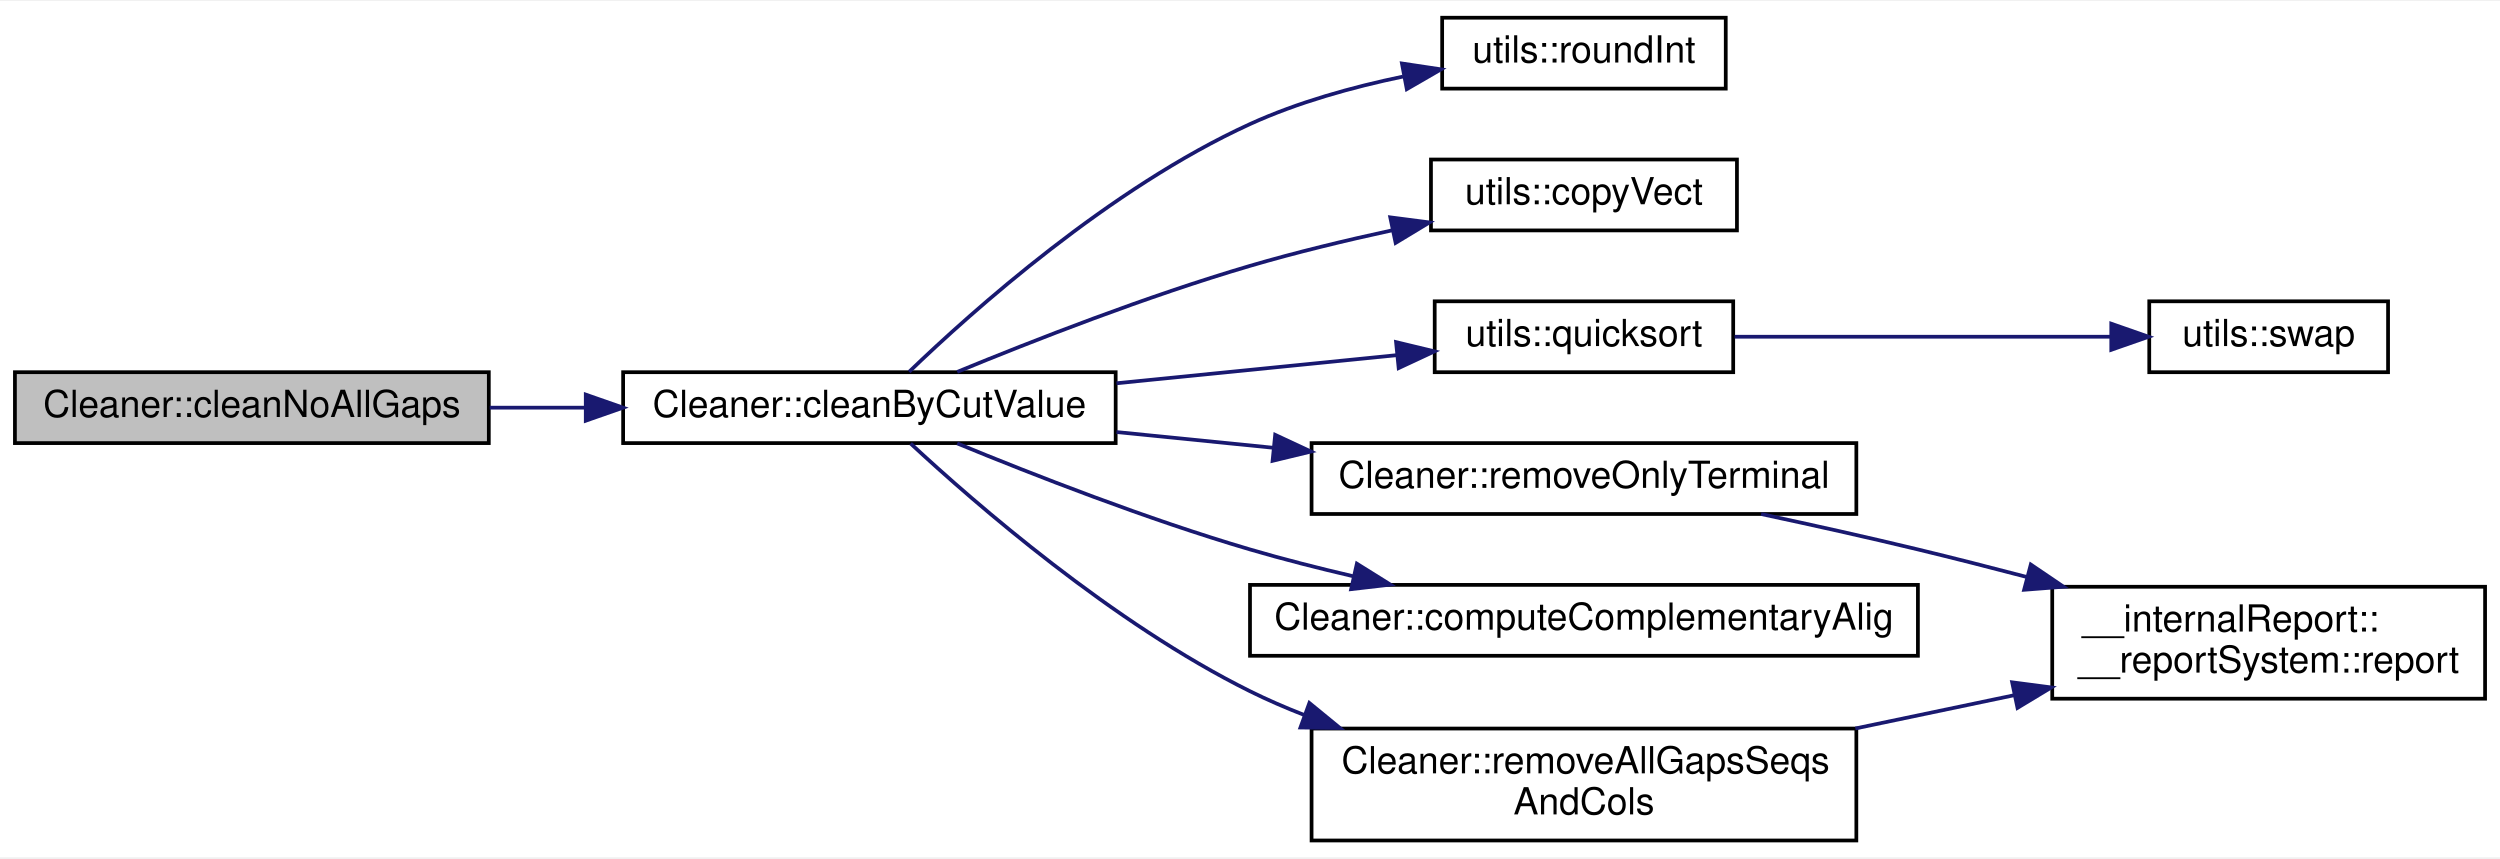
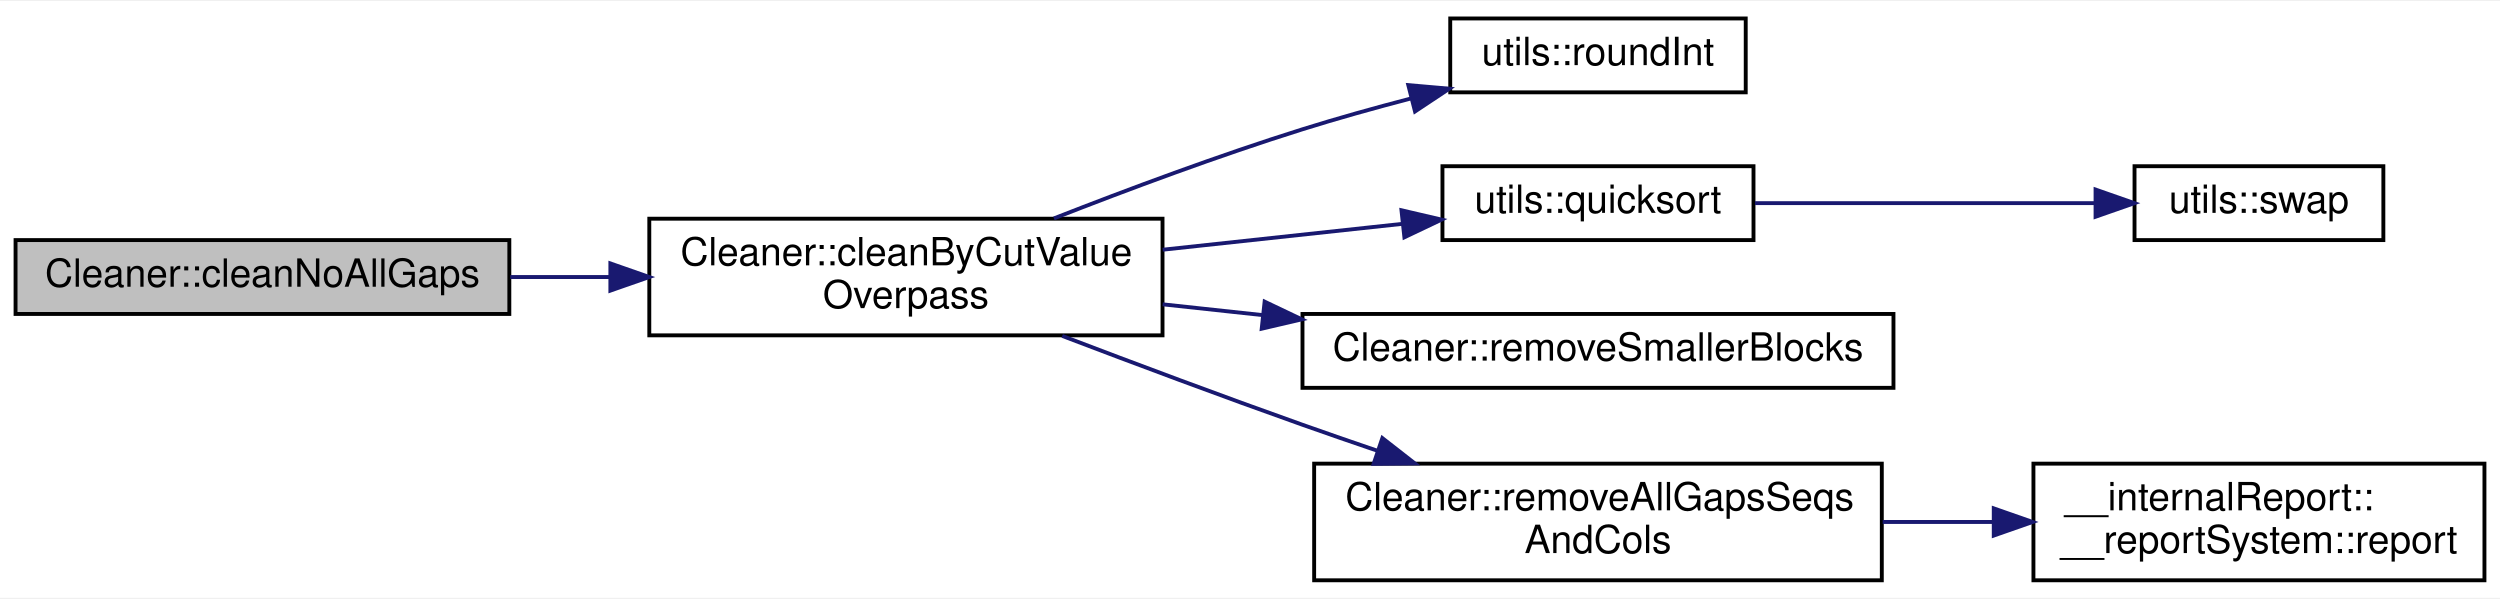
- <svg xmlns="http://www.w3.org/2000/svg" xmlns:xlink="http://www.w3.org/1999/xlink" width="670pt" height="230pt" viewBox="0.00 0.00 670.00 229.50">
-   <g id="graph0" class="graph" transform="scale(1 1) rotate(0) translate(4 225.5)">
-     <polygon fill="white" stroke="none" points="-4,4 -4,-225.5 666,-225.5 666,4 -4,4" />
+ <svg xmlns="http://www.w3.org/2000/svg" xmlns:xlink="http://www.w3.org/1999/xlink" width="643pt" height="154pt" viewBox="0.00 0.00 643.00 153.50">
+   <g id="graph0" class="graph" transform="scale(1 1) rotate(0) translate(4 149.5)">
+     <polygon fill="white" stroke="none" points="-4,4 -4,-149.5 639,-149.5 639,4 -4,4" />
    <g id="node1" class="node">
-       <polygon fill="#bfbfbf" stroke="black" points="0,-107 0,-126 127,-126 127,-107 0,-107" />
-       <text text-anchor="middle" x="63.5" y="-114" font-family="Helvetica,sans-Serif" font-size="10.00">Cleaner::cleanNoAllGaps</text>
+       <polygon fill="#bfbfbf" stroke="black" points="0,-69 0,-88 127,-88 127,-69 0,-69" />
+       <text text-anchor="middle" x="63.5" y="-76" font-family="Helvetica,sans-Serif" font-size="10.00">Cleaner::cleanNoAllGaps</text>
    </g>
    <g id="node2" class="node">
      <g id="a_node2">
-         <a xlink:href="class_cleaner.html#ad075f0ef730c8023cf8a0e35e7e1e53a" target="_top" xlink:title="Method to clean an alignment.  It removes sequences that overpass or equals a certain threshold...">
-           <polygon fill="white" stroke="black" points="163,-107 163,-126 295,-126 295,-107 163,-107" />
-           <text text-anchor="middle" x="229" y="-114" font-family="Helvetica,sans-Serif" font-size="10.00">Cleaner::cleanByCutValue</text>
+         <a xlink:href="class_cleaner.html#a66bda5807c06cfaf1609e4c1f5955671" target="_top" xlink:title="Method to clean an alignment.  It removes sequences that overpass or equals a certain threshold...">
+           <polygon fill="white" stroke="black" points="163,-63.5 163,-93.5 295,-93.5 295,-63.5 163,-63.5" />
+           <text text-anchor="start" x="171" y="-81.5" font-family="Helvetica,sans-Serif" font-size="10.00">Cleaner::cleanByCutValue</text>
+           <text text-anchor="middle" x="229" y="-70.5" font-family="Helvetica,sans-Serif" font-size="10.00">Overpass</text>
        </a>
      </g>
    </g>
    <g id="edge1" class="edge">
-       <path fill="none" stroke="midnightblue" d="M127.246,-116.5C135.66,-116.5 144.359,-116.5 152.958,-116.5" />
-       <polygon fill="midnightblue" stroke="midnightblue" points="152.984,-120 162.984,-116.5 152.984,-113 152.984,-120" />
+       <path fill="none" stroke="midnightblue" d="M127.246,-78.5C135.66,-78.5 144.359,-78.5 152.958,-78.5" />
+       <polygon fill="midnightblue" stroke="midnightblue" points="152.984,-82 162.984,-78.5 152.984,-75 152.984,-82" />
    </g>
    <g id="node3" class="node">
      <g id="a_node3">
        <a xlink:href="classutils.html#ad50731aeb3c8f79ed8372516210dfc9d" target="_top" xlink:title="Round double to integer method. ">
-           <polygon fill="white" stroke="black" points="382.5,-202 382.5,-221 458.5,-221 458.5,-202 382.5,-202" />
-           <text text-anchor="middle" x="420.5" y="-209" font-family="Helvetica,sans-Serif" font-size="10.00">utils::roundInt</text>
+           <polygon fill="white" stroke="black" points="369,-126 369,-145 445,-145 445,-126 369,-126" />
+           <text text-anchor="middle" x="407" y="-133" font-family="Helvetica,sans-Serif" font-size="10.00">utils::roundInt</text>
        </a>
      </g>
    </g>
    <g id="edge2" class="edge">
-       <path fill="none" stroke="midnightblue" d="M239.649,-126.111C256.593,-142.41 293.471,-175.366 331,-192.5 343.759,-198.325 358.378,-202.398 372.009,-205.232" />
-       <polygon fill="midnightblue" stroke="midnightblue" points="371.717,-208.739 382.194,-207.166 373.023,-201.862 371.717,-208.739" />
+       <path fill="none" stroke="midnightblue" d="M267.066,-93.581C286.016,-101.001 309.549,-109.771 331,-116.5 339.941,-119.305 349.579,-121.992 358.87,-124.418" />
+       <polygon fill="midnightblue" stroke="midnightblue" points="358.212,-127.862 368.766,-126.94 359.941,-121.078 358.212,-127.862" />
    </g>
    <g id="node4" class="node">
      <g id="a_node4">
-         <a xlink:href="classutils.html#a42f272221edf7752ffda49e4212ef653" target="_top" xlink:title="Integer vector copying. ">
-           <polygon fill="white" stroke="black" points="379.5,-164 379.5,-183 461.5,-183 461.5,-164 379.5,-164" />
-           <text text-anchor="middle" x="420.5" y="-171" font-family="Helvetica,sans-Serif" font-size="10.00">utils::copyVect</text>
+         <a xlink:href="classutils.html#a73f038c379c13d23e3220afaa14f9983" target="_top" xlink:title="Quicksort sorting method. ">
+           <polygon fill="white" stroke="black" points="367,-88 367,-107 447,-107 447,-88 367,-88" />
+           <text text-anchor="middle" x="407" y="-95" font-family="Helvetica,sans-Serif" font-size="10.00">utils::quicksort</text>
        </a>
      </g>
    </g>
    <g id="edge3" class="edge">
-       <path fill="none" stroke="midnightblue" d="M252.537,-126.082C272.793,-134.427 303.498,-146.423 331,-154.5 343.254,-158.099 356.648,-161.328 369.222,-164.059" />
-       <polygon fill="midnightblue" stroke="midnightblue" points="368.586,-167.502 379.093,-166.14 370.03,-160.652 368.586,-167.502" />
+       <path fill="none" stroke="midnightblue" d="M295.036,-85.521C315.455,-87.725 337.647,-90.121 356.782,-92.187" />
+       <polygon fill="midnightblue" stroke="midnightblue" points="356.456,-95.672 366.774,-93.265 357.208,-88.712 356.456,-95.672" />
+     </g>
+     <g id="node6" class="node">
+       <g id="a_node6">
+         <a xlink:href="class_cleaner.html#ae6d263df982b8e0a605f49e52a5a48d9" target="_top" xlink:title="Method to remove column blocks smaller than a given size. ">
+           <polygon fill="white" stroke="black" points="331,-50 331,-69 483,-69 483,-50 331,-50" />
+           <text text-anchor="middle" x="407" y="-57" font-family="Helvetica,sans-Serif" font-size="10.00">Cleaner::removeSmallerBlocks</text>
+         </a>
+       </g>
+     </g>
+     <g id="edge5" class="edge">
+       <path fill="none" stroke="midnightblue" d="M295.036,-71.479C303.411,-70.575 312.085,-69.639 320.724,-68.706" />
+       <polygon fill="midnightblue" stroke="midnightblue" points="321.262,-72.168 330.829,-67.615 320.511,-65.209 321.262,-72.168" />
+     </g>
+     <g id="node7" class="node">
+       <g id="a_node7">
+         <a xlink:href="class_cleaner.html#ada8ad076dd037f00ae3f4fd17762641f" target="_top" xlink:title="Method that identifies and removes columns and sequences composed only by gaps. ">
+           <polygon fill="white" stroke="black" points="334,-0.5 334,-30.5 480,-30.5 480,-0.5 334,-0.5" />
+           <text text-anchor="start" x="342" y="-18.5" font-family="Helvetica,sans-Serif" font-size="10.00">Cleaner::removeAllGapsSeqs</text>
+           <text text-anchor="middle" x="407" y="-7.5" font-family="Helvetica,sans-Serif" font-size="10.00">AndCols</text>
+         </a>
+       </g>
+     </g>
+     <g id="edge6" class="edge">
+       <path fill="none" stroke="midnightblue" d="M269.204,-63.353C287.86,-56.247 310.518,-47.764 331,-40.5 337.258,-38.281 343.828,-36.008 350.371,-33.78" />
+       <polygon fill="midnightblue" stroke="midnightblue" points="351.543,-37.078 359.895,-30.561 349.301,-30.447 351.543,-37.078" />
    </g>
    <g id="node5" class="node">
      <g id="a_node5">
-         <a xlink:href="classutils.html#a73f038c379c13d23e3220afaa14f9983" target="_top" xlink:title="Quicksort sorting method. ">
-           <polygon fill="white" stroke="black" points="380.5,-126 380.5,-145 460.5,-145 460.5,-126 380.5,-126" />
-           <text text-anchor="middle" x="420.5" y="-133" font-family="Helvetica,sans-Serif" font-size="10.00">utils::quicksort</text>
+         <a xlink:href="classutils.html#a3377ecde55631d1bbc4956e5923b7469" target="_top" xlink:title="Swapping elements method. ">
+           <polygon fill="white" stroke="black" points="545,-88 545,-107 609,-107 609,-88 545,-88" />
+           <text text-anchor="middle" x="577" y="-95" font-family="Helvetica,sans-Serif" font-size="10.00">utils::swap</text>
        </a>
      </g>
    </g>
    <g id="edge4" class="edge">
-       <path fill="none" stroke="midnightblue" d="M295.215,-123.039C319.818,-125.506 347.374,-128.268 370.275,-130.564" />
-       <polygon fill="midnightblue" stroke="midnightblue" points="370.143,-134.069 380.442,-131.584 370.841,-127.104 370.143,-134.069" />
-     </g>
-     <g id="node7" class="node">
-       <g id="a_node7">
-         <a xlink:href="class_cleaner.html#a033da9ea63774f43f4c7aff04f23da81" target="_top" xlink:title="Method to detect right and left borders. Borders are the first column found with no gaps...">
-           <polygon fill="white" stroke="black" points="347.5,-88 347.5,-107 493.5,-107 493.5,-88 347.5,-88" />
-           <text text-anchor="middle" x="420.5" y="-95" font-family="Helvetica,sans-Serif" font-size="10.00">Cleaner::removeOnlyTerminal</text>
-         </a>
-       </g>
-     </g>
-     <g id="edge6" class="edge">
-       <path fill="none" stroke="midnightblue" d="M295.215,-109.961C308.741,-108.605 323.159,-107.16 337.205,-105.751" />
-       <polygon fill="midnightblue" stroke="midnightblue" points="337.748,-109.214 347.349,-104.734 337.05,-102.249 337.748,-109.214" />
-     </g>
-     <g id="node9" class="node">
-       <g id="a_node9">
-         <a xlink:href="class_cleaner.html#a24bd28e4191afc9471adff329bee1466" target="_top" xlink:title="Method for computing the complementary alignment. Complementary Alignment is an alignment containing ...">
-           <polygon fill="white" stroke="black" points="331,-50 331,-69 510,-69 510,-50 331,-50" />
-           <text text-anchor="middle" x="420.5" y="-57" font-family="Helvetica,sans-Serif" font-size="10.00">Cleaner::computeComplementaryAlig</text>
-         </a>
-       </g>
-     </g>
-     <g id="edge8" class="edge">
-       <path fill="none" stroke="midnightblue" d="M252.537,-106.918C272.793,-98.573 303.498,-86.578 331,-78.5 339.858,-75.898 349.312,-73.49 358.621,-71.324" />
-       <polygon fill="midnightblue" stroke="midnightblue" points="359.643,-74.681 368.63,-69.07 358.105,-67.852 359.643,-74.681" />
-     </g>
-     <g id="node10" class="node">
-       <g id="a_node10">
-         <a xlink:href="class_cleaner.html#ada8ad076dd037f00ae3f4fd17762641f" target="_top" xlink:title="Method that identifies and removes columns and sequences composed only by gaps. ">
-           <polygon fill="white" stroke="black" points="347.5,-0.5 347.5,-30.5 493.5,-30.5 493.5,-0.5 347.5,-0.5" />
-           <text text-anchor="start" x="355.5" y="-18.5" font-family="Helvetica,sans-Serif" font-size="10.00">Cleaner::removeAllGapsSeqs</text>
-           <text text-anchor="middle" x="420.5" y="-7.5" font-family="Helvetica,sans-Serif" font-size="10.00">AndCols</text>
-         </a>
-       </g>
-     </g>
-     <g id="edge9" class="edge">
-       <path fill="none" stroke="midnightblue" d="M240.044,-106.885C257.288,-90.877 294.233,-58.725 331,-40.5 335.62,-38.21 340.483,-36.1 345.454,-34.16" />
-       <polygon fill="midnightblue" stroke="midnightblue" points="346.915,-37.353 355.111,-30.64 344.517,-30.777 346.915,-37.353" />
-     </g>
-     <g id="node6" class="node">
-       <g id="a_node6">
-         <a xlink:href="classutils.html#a3377ecde55631d1bbc4956e5923b7469" target="_top" xlink:title="Swapping elements method. ">
-           <polygon fill="white" stroke="black" points="572,-126 572,-145 636,-145 636,-126 572,-126" />
-           <text text-anchor="middle" x="604" y="-133" font-family="Helvetica,sans-Serif" font-size="10.00">utils::swap</text>
-         </a>
-       </g>
-     </g>
-     <g id="edge5" class="edge">
-       <path fill="none" stroke="midnightblue" d="M460.883,-135.5C490.634,-135.5 531.367,-135.5 561.6,-135.5" />
-       <polygon fill="midnightblue" stroke="midnightblue" points="561.82,-139 571.82,-135.5 561.82,-132 561.82,-139" />
+       <path fill="none" stroke="midnightblue" d="M447.389,-97.5C473.673,-97.5 508.168,-97.5 534.816,-97.5" />
+       <polygon fill="midnightblue" stroke="midnightblue" points="534.976,-101 544.976,-97.5 534.976,-94 534.976,-101" />
    </g>
    <g id="node8" class="node">
      <g id="a_node8">
-         <a xlink:href="class____internal_report_1_1____report_system.html#a94ce85b97d7b6c3e5fbda0d30a35edd0" target="_top" xlink:title="Method to report an Error. It will be displayed if Level  is equal or higher to VerboseLevel::ERROR. ">
-           <polygon fill="white" stroke="black" points="546,-38.5 546,-68.5 662,-68.5 662,-38.5 546,-38.5" />
-           <text text-anchor="start" x="554" y="-56.5" font-family="Helvetica,sans-Serif" font-size="10.00">__internalReport::</text>
-           <text text-anchor="middle" x="604" y="-45.5" font-family="Helvetica,sans-Serif" font-size="10.00">__reportSystem::report</text>
+         <a xlink:href="class____internal_report_1_1____report_system.html#acd358cbc59625c6e2f47e0b5f825400d" target="_top" xlink:title="Method to report an Error.  It will be displayed if Level  is equal or higher to VerboseLevel::ERROR...">
+           <polygon fill="white" stroke="black" points="519,-0.5 519,-30.5 635,-30.5 635,-0.5 519,-0.5" />
+           <text text-anchor="start" x="527" y="-18.5" font-family="Helvetica,sans-Serif" font-size="10.00">__internalReport::</text>
+           <text text-anchor="middle" x="577" y="-7.5" font-family="Helvetica,sans-Serif" font-size="10.00">__reportSystem::report</text>
        </a>
      </g>
    </g>
    <g id="edge7" class="edge">
-       <path fill="none" stroke="midnightblue" d="M467.992,-87.986C481.566,-85.082 496.405,-81.784 510,-78.5 519.507,-76.203 529.526,-73.651 539.325,-71.079" />
-       <polygon fill="midnightblue" stroke="midnightblue" points="540.254,-74.454 549.025,-68.51 538.462,-67.687 540.254,-74.454" />
-     </g>
-     <g id="edge10" class="edge">
-       <path fill="none" stroke="midnightblue" d="M493.234,-30.519C507.267,-33.457 521.935,-36.528 535.813,-39.433" />
-       <polygon fill="midnightblue" stroke="midnightblue" points="535.254,-42.892 545.759,-41.516 536.689,-36.041 535.254,-42.892" />
+       <path fill="none" stroke="midnightblue" d="M480.222,-15.5C489.692,-15.5 499.366,-15.5 508.749,-15.5" />
+       <polygon fill="midnightblue" stroke="midnightblue" points="508.793,-19 518.793,-15.5 508.793,-12 508.793,-19" />
    </g>
  </g>
</svg>
